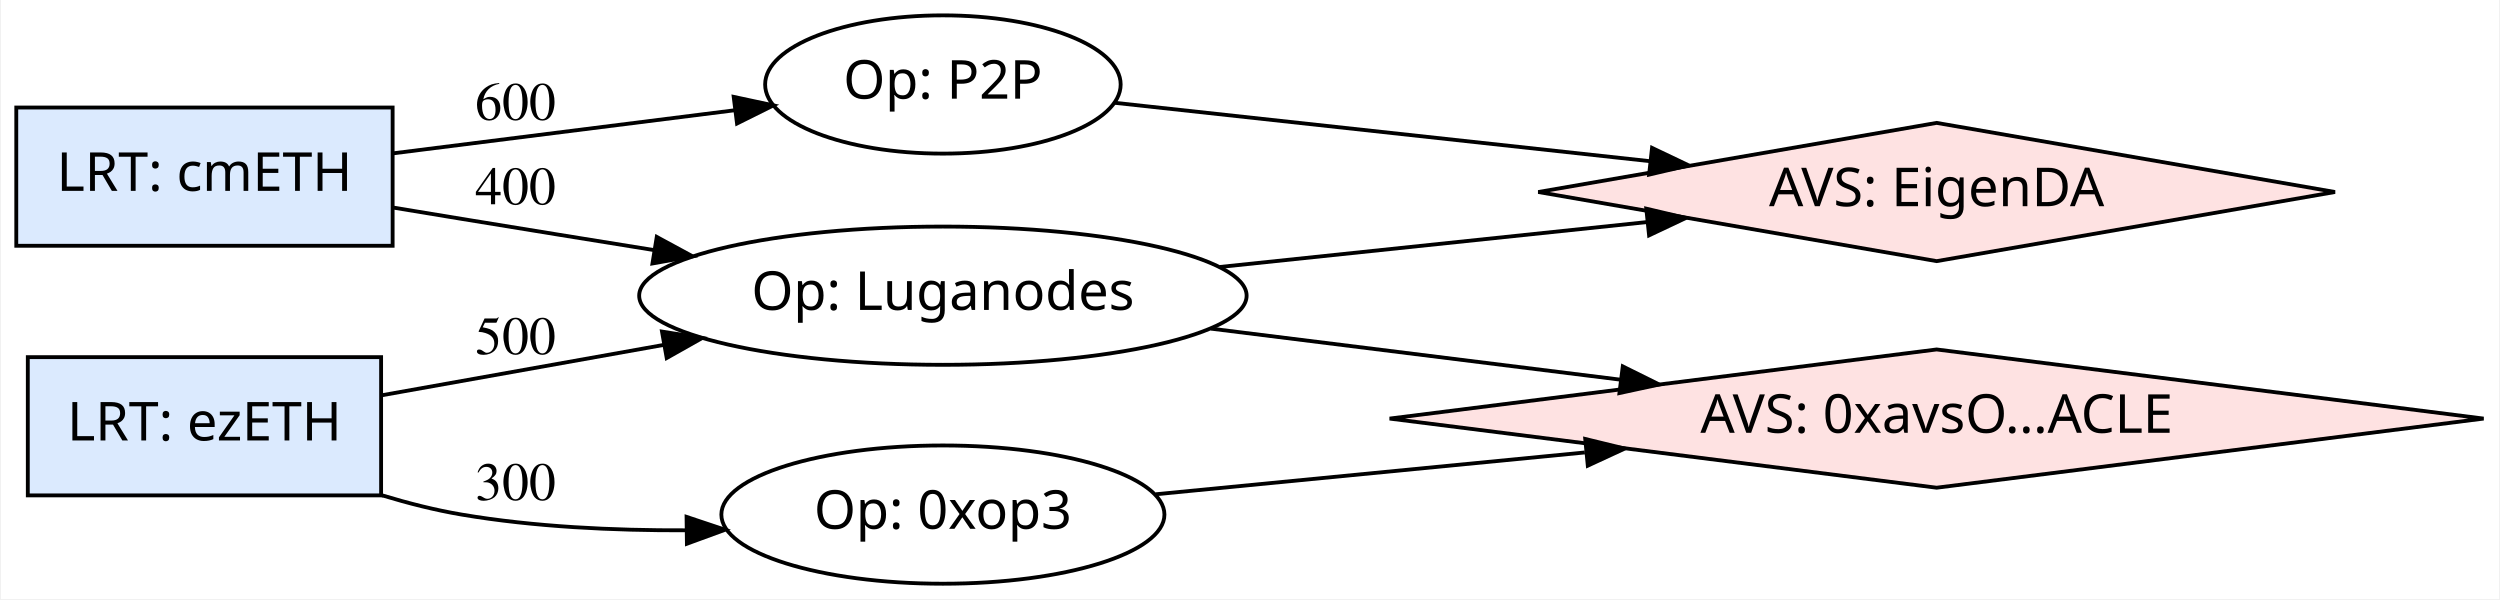
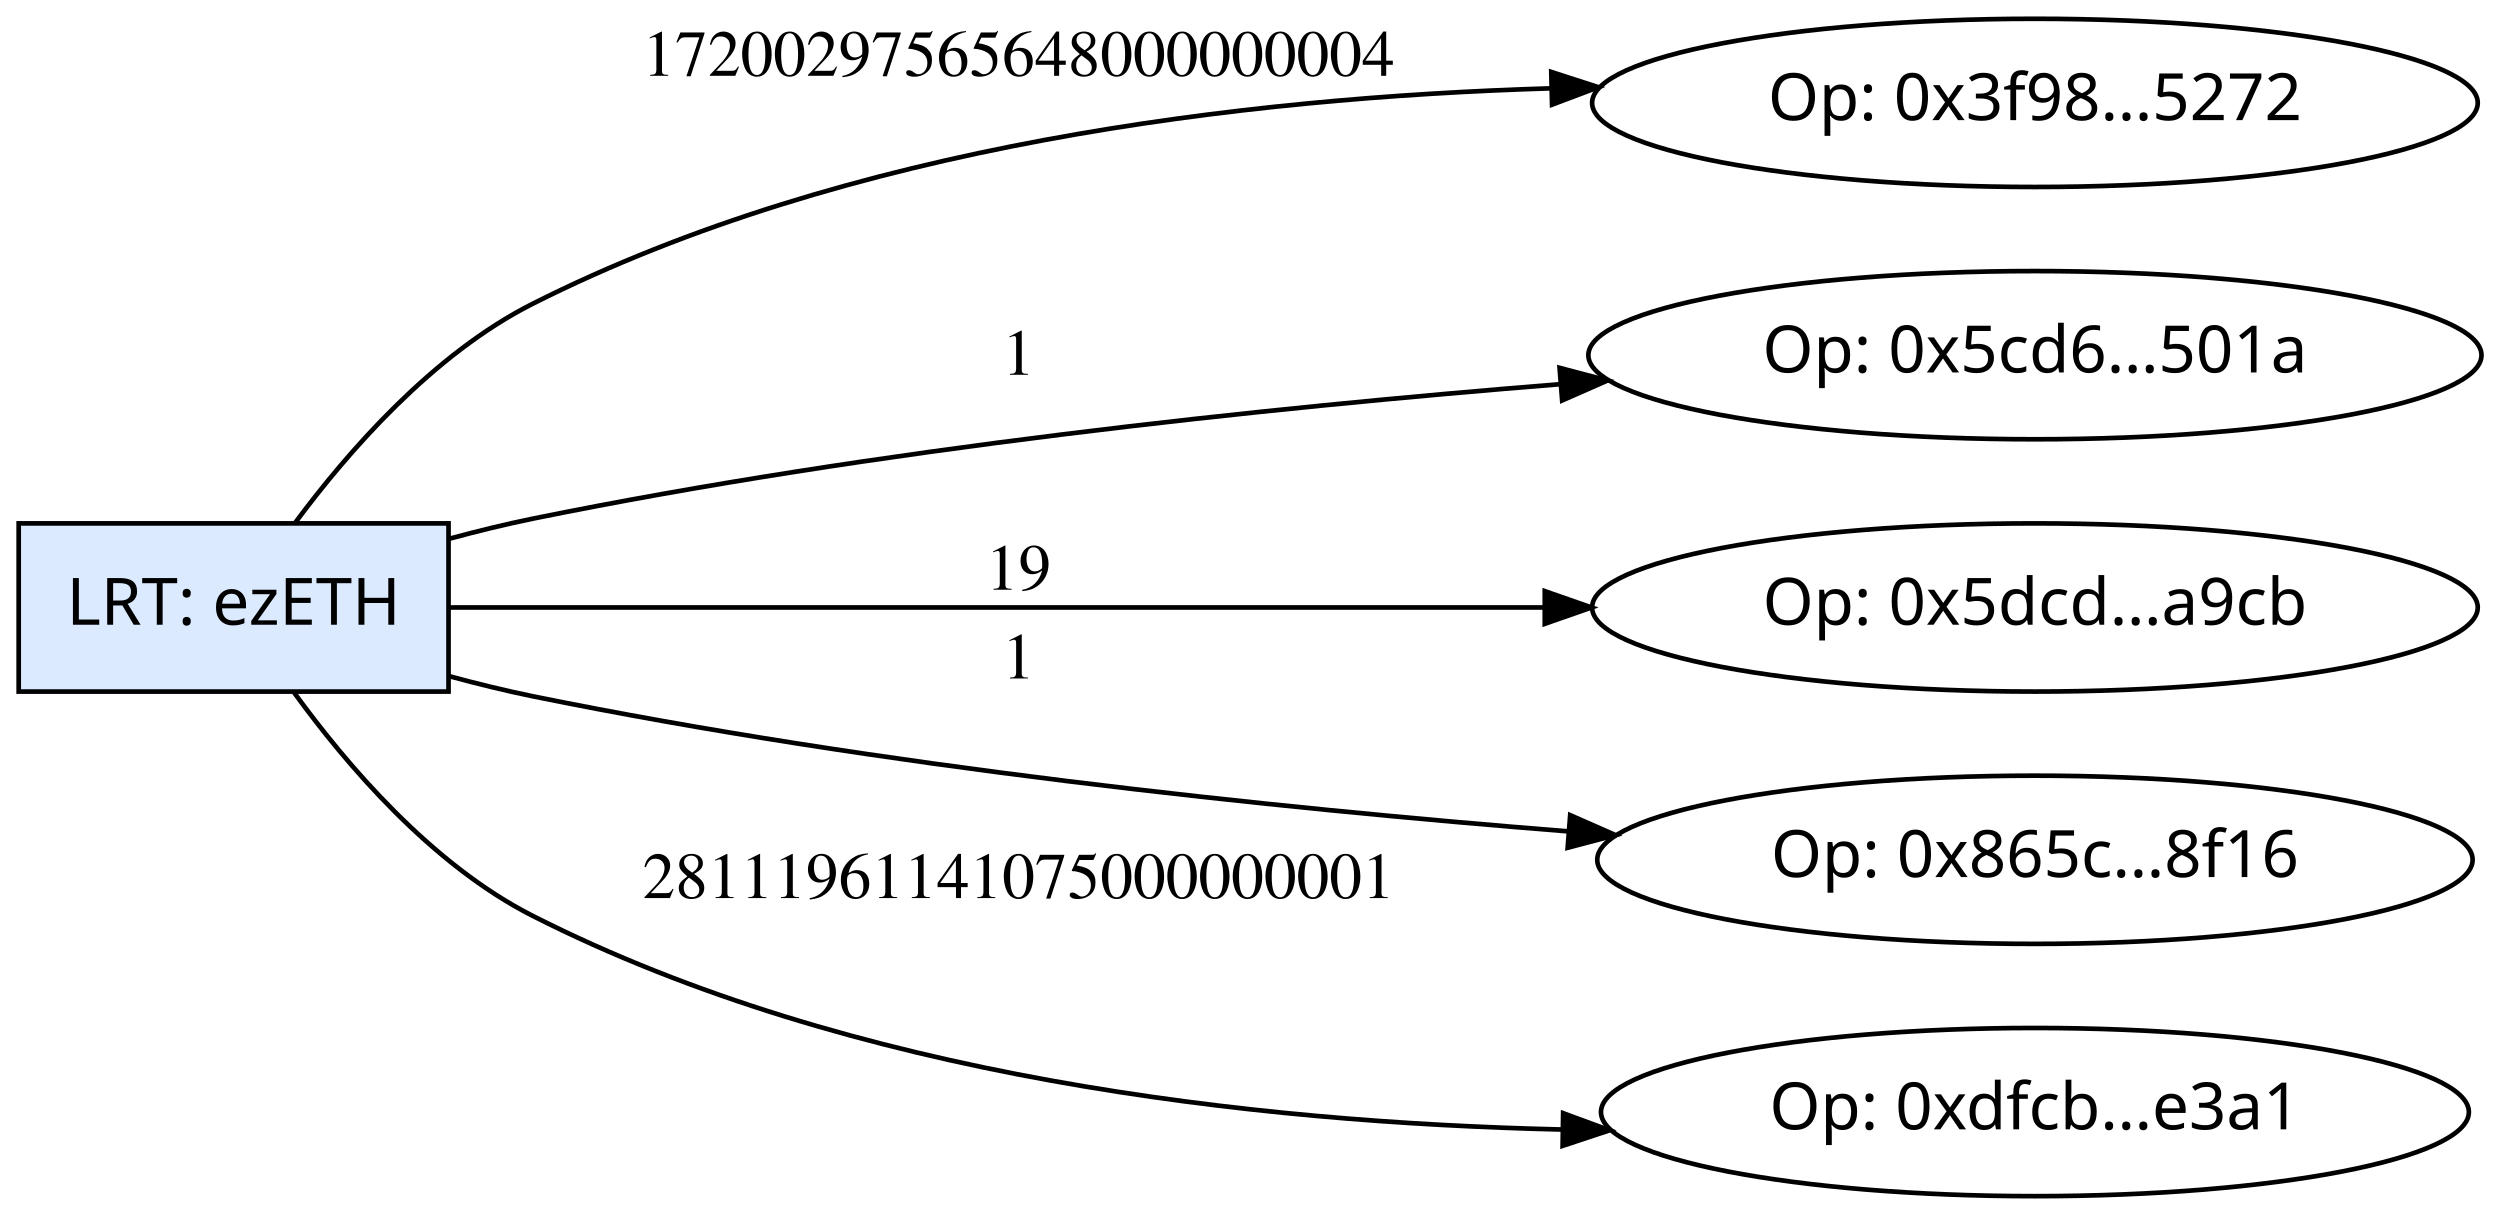
- <svg xmlns="http://www.w3.org/2000/svg" width="651pt" height="156pt" viewBox="0.00 0.00 650.52 156.00">
-   <g id="graph0" class="graph" transform="scale(1 1) rotate(0) translate(4 152)">
-     <polygon fill="white" stroke="transparent" points="-4,4 -4,-152 646.52,-152 646.52,4 -4,4" />
+ <svg xmlns="http://www.w3.org/2000/svg" width="535pt" height="260pt" viewBox="0.00 0.00 535.08 260.00">
+   <g id="graph0" class="graph" transform="scale(1 1) rotate(0) translate(4 256)">
+     <polygon fill="white" stroke="transparent" points="-4,4 -4,-256 531.08,-256 531.08,4 -4,4" />
    <g id="node1" class="node">
-       <polygon fill="#dbeafe" stroke="black" points="98,-124 0,-124 0,-88 98,-88 98,-124" />
-       <text text-anchor="middle" x="49" y="-102.3" font-family="sans-serif" font-size="14.00">LRT: cmETH</text>
+       <polygon fill="#dbeafe" stroke="black" points="92,-144 0,-144 0,-108 92,-108 92,-144" />
+       <text text-anchor="middle" x="46" y="-122.3" font-family="sans-serif" font-size="14.00">LRT: ezETH</text>
+     </g>
+     <g id="node2" class="node">
+       <ellipse fill="none" stroke="black" cx="431.54" cy="-234" rx="94.78" ry="18" />
+       <text text-anchor="middle" x="431.54" y="-230.3" font-family="sans-serif" font-size="14.00">Op: 0x3f98…5272</text>
+     </g>
+     <g id="edge1" class="edge">
+       <path fill="none" stroke="black" d="M59.18,-144.14C70.46,-159.34 88.67,-180.24 110,-191 177.33,-224.97 262.25,-235.13 327.76,-237.11" />
+       <polygon fill="black" stroke="black" points="328.02,-240.62 338.1,-237.36 328.19,-233.62 328.02,-240.62" />
+       <text text-anchor="middle" x="214" y="-239.8" font-family="Times,serif" font-size="14.00">17200297565648000000004</text>
    </g>
    <g id="node3" class="node">
-       <ellipse fill="none" stroke="black" cx="241.29" cy="-130" rx="46.29" ry="18" />
-       <text text-anchor="middle" x="241.29" y="-126.3" font-family="sans-serif" font-size="14.00">Op: P2P</text>
+       <ellipse fill="none" stroke="black" cx="431.54" cy="-180" rx="95.58" ry="18" />
+       <text text-anchor="middle" x="431.54" y="-176.3" font-family="sans-serif" font-size="14.00">Op: 0x5cd6…501a</text>
    </g>
-     <g id="edge1" class="edge">
-       <path fill="none" stroke="black" d="M98.02,-112.06C125.18,-115.48 159.2,-119.77 187.16,-123.3" />
-       <polygon fill="black" stroke="black" points="186.81,-126.78 197.16,-124.56 187.68,-119.84 186.81,-126.78" />
-       <text text-anchor="middle" x="130" y="-120.8" font-family="Times,serif" font-size="14.00">600</text>
+     <g id="edge2" class="edge">
+       <path fill="none" stroke="black" d="M92.17,-140.71C98.12,-142.33 104.18,-143.81 110,-145 182.9,-159.84 266.49,-168.7 330.03,-173.8" />
+       <polygon fill="black" stroke="black" points="329.8,-177.29 340.05,-174.58 330.35,-170.31 329.8,-177.29" />
+       <text text-anchor="middle" x="214" y="-175.8" font-family="Times,serif" font-size="14.00">1</text>
    </g>
    <g id="node4" class="node">
-       <ellipse fill="none" stroke="black" cx="241.29" cy="-75" rx="79.09" ry="18" />
-       <text text-anchor="middle" x="241.29" y="-71.3" font-family="sans-serif" font-size="14.00">Op: Luganodes</text>
-     </g>
-     <g id="edge2" class="edge">
-       <path fill="none" stroke="black" d="M98.3,-97.92C104.26,-96.93 110.27,-95.94 116,-95 132.16,-92.35 149.52,-89.54 165.98,-86.89" />
-       <polygon fill="black" stroke="black" points="166.78,-90.31 176.09,-85.26 165.66,-83.39 166.78,-90.31" />
-       <text text-anchor="middle" x="130" y="-98.8" font-family="Times,serif" font-size="14.00">400</text>
-     </g>
-     <g id="node2" class="node">
-       <polygon fill="#dbeafe" stroke="black" points="95,-59 3,-59 3,-23 95,-23 95,-59" />
-       <text text-anchor="middle" x="49" y="-37.3" font-family="sans-serif" font-size="14.00">LRT: ezETH</text>
+       <ellipse fill="none" stroke="black" cx="431.54" cy="-126" rx="94.78" ry="18" />
+       <text text-anchor="middle" x="431.54" y="-122.3" font-family="sans-serif" font-size="14.00">Op: 0x5dcd…a9cb</text>
    </g>
    <g id="edge3" class="edge">
-       <path fill="none" stroke="black" d="M95.1,-49.06C117.02,-52.98 143.91,-57.78 168.56,-62.18" />
-       <polygon fill="black" stroke="black" points="168.14,-65.66 178.6,-63.98 169.37,-58.77 168.14,-65.66" />
-       <text text-anchor="middle" x="130" y="-59.8" font-family="Times,serif" font-size="14.00">500</text>
+       <path fill="none" stroke="black" d="M92.12,-126C149.36,-126 249.81,-126 326.46,-126" />
+       <polygon fill="black" stroke="black" points="326.63,-129.5 336.63,-126 326.63,-122.5 326.63,-129.5" />
+       <text text-anchor="middle" x="214" y="-129.8" font-family="Times,serif" font-size="14.00">19</text>
    </g>
    <g id="node5" class="node">
-       <ellipse fill="none" stroke="black" cx="241.29" cy="-18" rx="57.69" ry="18" />
-       <text text-anchor="middle" x="241.29" y="-14.3" font-family="sans-serif" font-size="14.00">Op: 0xop3</text>
+       <ellipse fill="none" stroke="black" cx="431.54" cy="-72" rx="93.68" ry="18" />
+       <text text-anchor="middle" x="431.54" y="-68.3" font-family="sans-serif" font-size="14.00">Op: 0x865c…8f16</text>
    </g>
    <g id="edge4" class="edge">
-       <path fill="none" stroke="black" d="M95.28,-23.01C102.13,-20.93 109.18,-19.15 116,-18 134.85,-14.81 155.53,-13.83 174.53,-13.91" />
-       <polygon fill="black" stroke="black" points="174.54,-17.41 184.58,-14.05 174.63,-10.41 174.54,-17.41" />
-       <text text-anchor="middle" x="130" y="-21.8" font-family="Times,serif" font-size="14.00">300</text>
+       <path fill="none" stroke="black" d="M92.17,-111.29C98.12,-109.67 104.18,-108.19 110,-107 183.55,-92.03 267.98,-83.14 331.72,-78.07" />
+       <polygon fill="black" stroke="black" points="332.07,-81.55 341.77,-77.28 331.53,-74.57 332.07,-81.55" />
+       <text text-anchor="middle" x="214" y="-110.8" font-family="Times,serif" font-size="14.00">1</text>
    </g>
    <g id="node6" class="node">
-       <polygon fill="#fee2e2" stroke="black" points="500.06,-120 396.33,-102 500.06,-84 603.79,-102 500.06,-120" />
-       <text text-anchor="middle" x="500.06" y="-98.3" font-family="sans-serif" font-size="14.00">AVS: EigenDA</text>
+       <ellipse fill="none" stroke="black" cx="431.54" cy="-18" rx="92.88" ry="18" />
+       <text text-anchor="middle" x="431.54" y="-14.3" font-family="sans-serif" font-size="14.00">Op: 0xdfcb…e3a1</text>
    </g>
    <g id="edge5" class="edge">
-       <path fill="none" stroke="black" d="M285.85,-125.25C324.03,-121.09 380.31,-114.95 425.47,-110.02" />
-       <polygon fill="black" stroke="black" points="425.95,-113.49 435.51,-108.93 425.19,-106.53 425.95,-113.49" />
-     </g>
-     <g id="edge6" class="edge">
-       <path fill="none" stroke="black" d="M313.47,-82.49C348.05,-86.12 389.59,-90.49 424.6,-94.17" />
-       <polygon fill="black" stroke="black" points="424.45,-97.67 434.76,-95.24 425.18,-90.71 424.45,-97.67" />
-     </g>
-     <g id="node7" class="node">
-       <polygon fill="#fee2e2" stroke="black" points="500.06,-61 357.62,-43 500.06,-25 642.49,-43 500.06,-61" />
-       <text text-anchor="middle" x="500.06" y="-39.3" font-family="sans-serif" font-size="14.00">AVS: 0xavsO…ACLE</text>
-     </g>
-     <g id="edge7" class="edge">
-       <path fill="none" stroke="black" d="M311.1,-66.42C343.95,-62.33 383.5,-57.4 417.82,-53.12" />
-       <polygon fill="black" stroke="black" points="418.33,-56.59 427.82,-51.88 417.46,-49.64 418.33,-56.59" />
-     </g>
-     <g id="edge8" class="edge">
-       <path fill="none" stroke="black" d="M296.75,-23.3C329.17,-26.46 371.15,-30.55 408.45,-34.18" />
-       <polygon fill="black" stroke="black" points="408.55,-37.7 418.84,-35.19 409.22,-30.74 408.55,-37.7" />
+       <path fill="none" stroke="black" d="M58.89,-107.87C70.1,-92.4 88.39,-70.96 110,-60 178.06,-25.47 264.25,-15.78 330.11,-14.27" />
+       <polygon fill="black" stroke="black" points="330.56,-17.76 340.5,-14.1 330.45,-10.77 330.56,-17.76" />
+       <text text-anchor="middle" x="214" y="-63.8" font-family="Times,serif" font-size="14.00">28111961141075000000001</text>
    </g>
  </g>
</svg>
